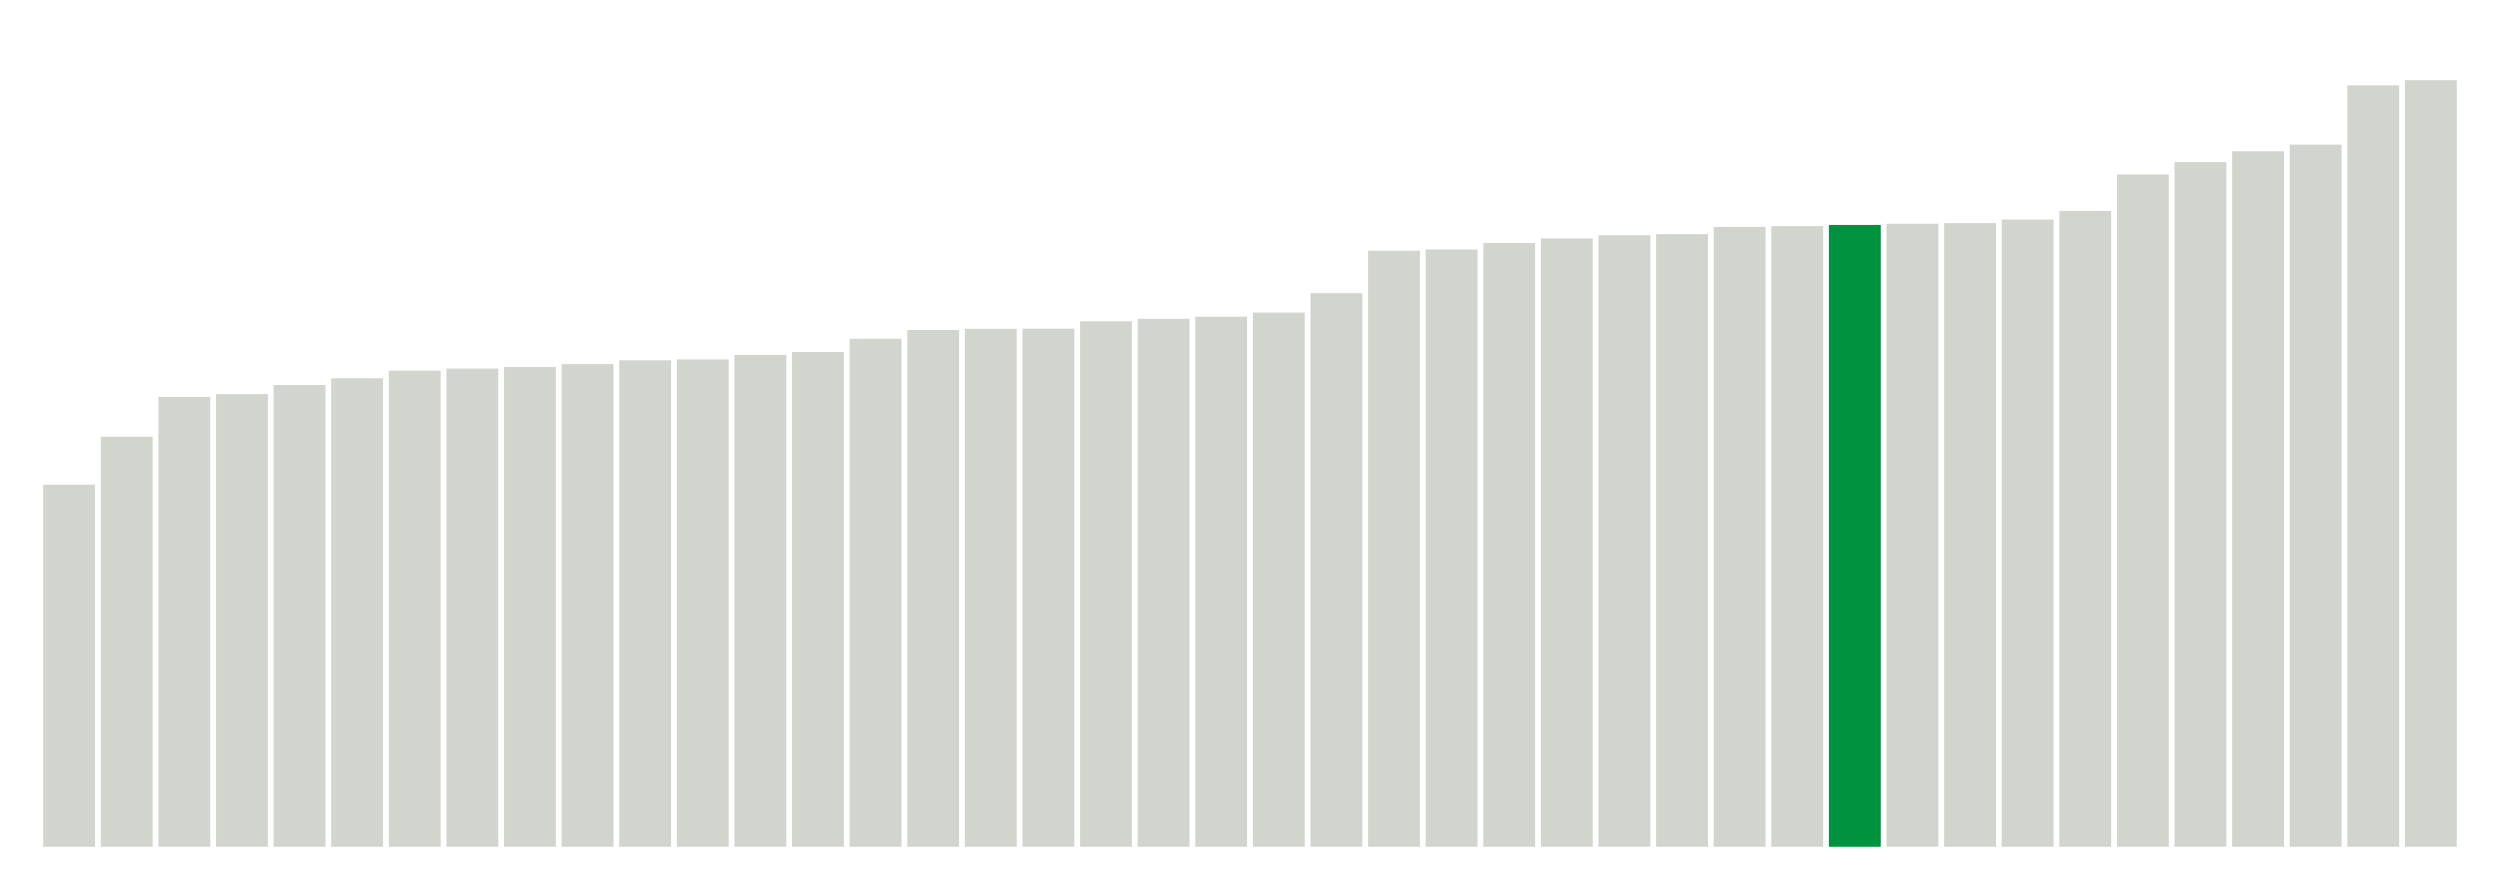
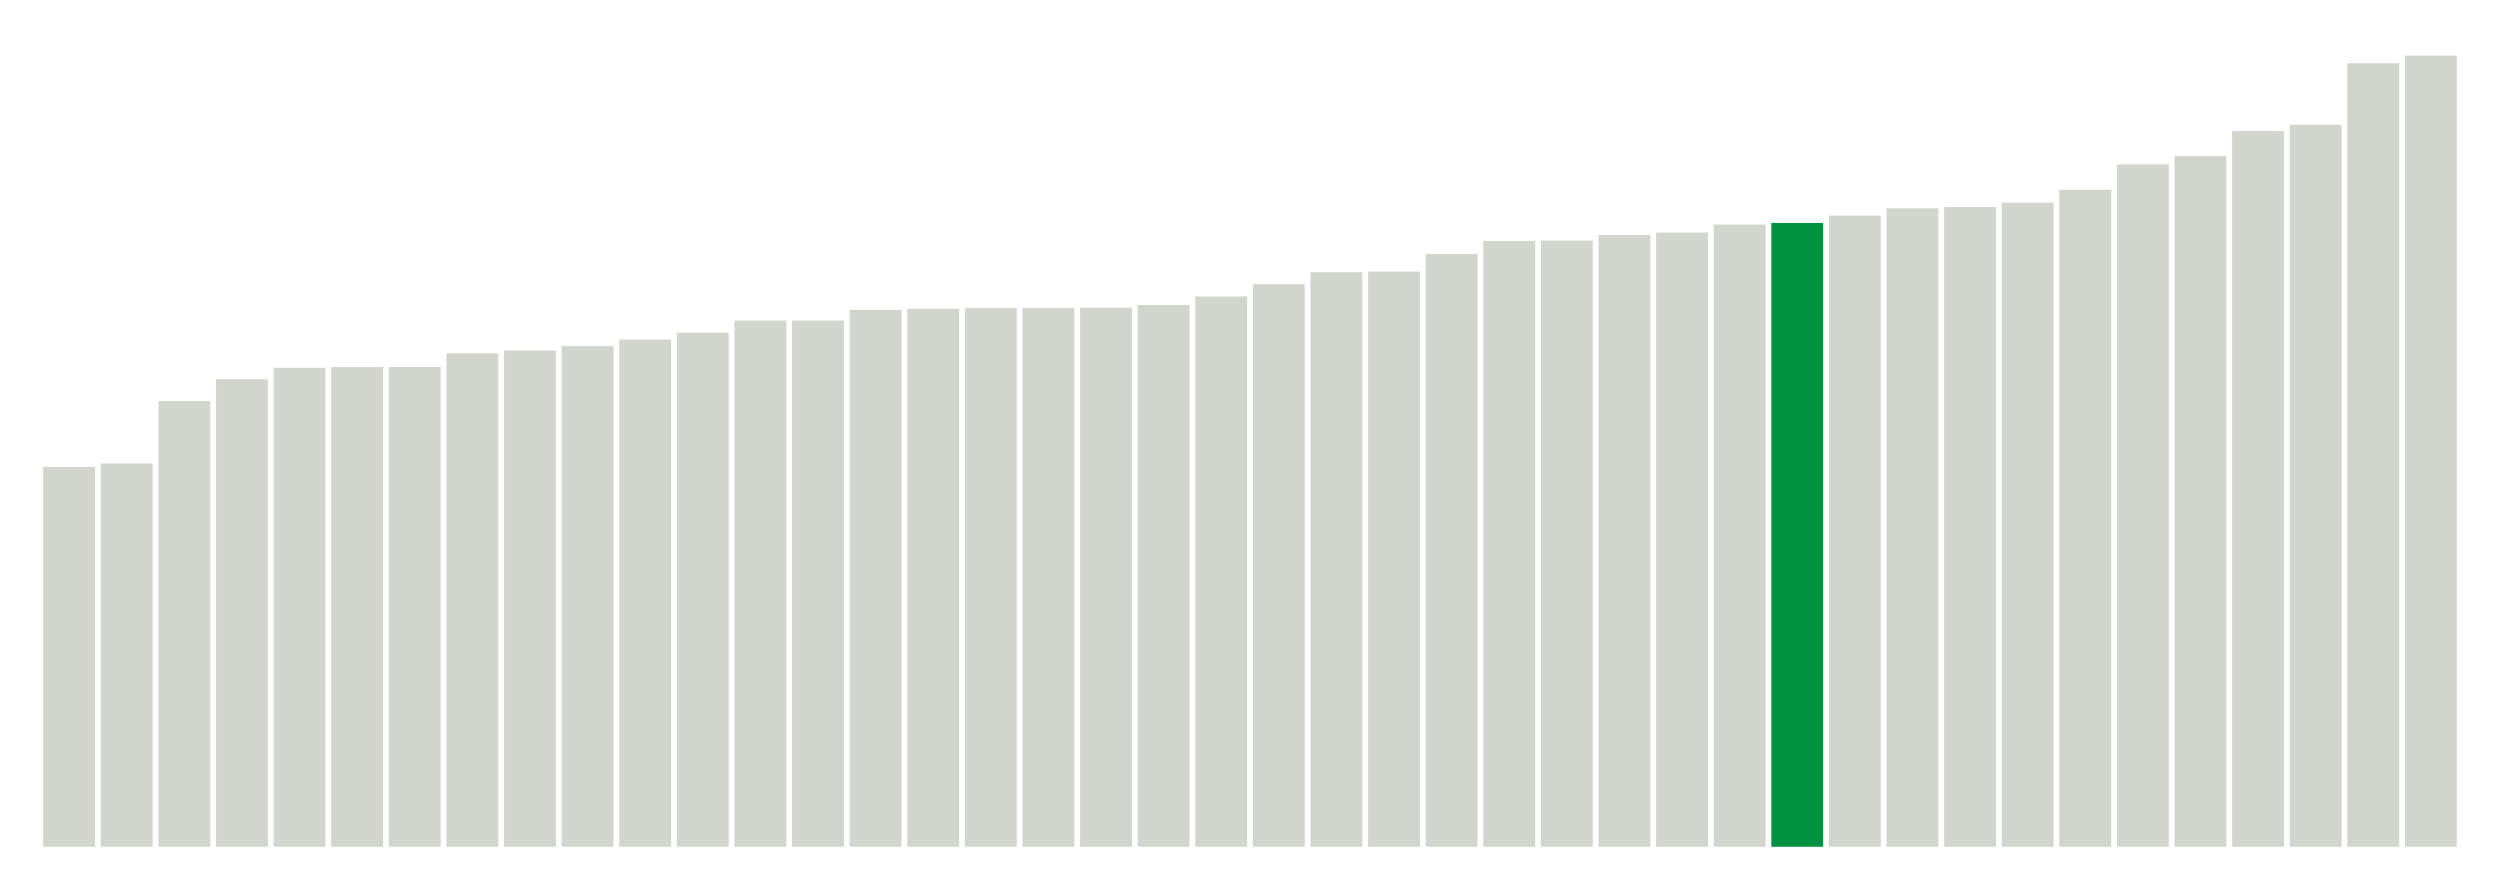
<svg xmlns="http://www.w3.org/2000/svg" version="1.1" class="marks" width="310" height="110">
  <g fill="none" stroke-miterlimit="10" transform="translate(5,5)">
    <g class="mark-group role-frame root" role="graphics-object" aria-roledescription="group mark container">
      <g transform="translate(0,0)">
        <path class="background" aria-hidden="true" d="M0,0h300v100h-300Z" stroke="#ddd" stroke-width="0" />
        <g>
          <g class="mark-rect role-mark marks" role="graphics-symbol" aria-roledescription="rect mark container">
-             <path d="M0.357,55.102h6.429v44.898h-6.429Z" fill="#D2D4CE" />
-             <path d="M7.5,49.147h6.429v50.853h-6.429Z" fill="#D2D4CE" />
-             <path d="M14.643,44.217h6.429v55.783h-6.429Z" fill="#D2D4CE" />
-             <path d="M21.786,43.868h6.429v56.132h-6.429Z" fill="#D2D4CE" />
-             <path d="M28.929,42.736h6.429v57.264h-6.429Z" fill="#D2D4CE" />
-             <path d="M36.071,41.908h6.429v58.092h-6.429Z" fill="#D2D4CE" />
-             <path d="M43.214,40.963h6.429v59.037h-6.429Z" fill="#D2D4CE" />
-             <path d="M50.357,40.7h6.429v59.3h-6.429Z" fill="#D2D4CE" />
-             <path d="M57.5,40.504h6.429v59.496h-6.429Z" fill="#D2D4CE" />
-             <path d="M64.643,40.152h6.429v59.848h-6.429Z" fill="#D2D4CE" />
-             <path d="M71.786,39.677h6.429v60.323h-6.429Z" fill="#D2D4CE" />
-             <path d="M78.929,39.568h6.429v60.432h-6.429Z" fill="#D2D4CE" />
-             <path d="M86.071,39.012h6.429v60.988h-6.429Z" fill="#D2D4CE" />
-             <path d="M93.214,38.647h6.429v61.353h-6.429Z" fill="#D2D4CE" />
-             <path d="M100.357,37.014h6.429v62.986h-6.429Z" fill="#D2D4CE" />
-             <path d="M107.5,35.917h6.429v64.083h-6.429Z" fill="#D2D4CE" />
-             <path d="M114.643,35.774h6.429v64.226h-6.429Z" fill="#D2D4CE" />
-             <path d="M121.786,35.757h6.429v64.243h-6.429Z" fill="#D2D4CE" />
-             <path d="M128.929,34.844h6.429v65.156h-6.429Z" fill="#D2D4CE" />
-             <path d="M136.071,34.536h6.429v65.464h-6.429Z" fill="#D2D4CE" />
-             <path d="M143.214,34.266h6.429v65.734h-6.429Z" fill="#D2D4CE" />
-             <path d="M150.357,33.76h6.429v66.24h-6.429Z" fill="#D2D4CE" />
-             <path d="M157.5,31.353h6.429v68.647h-6.429Z" fill="#D2D4CE" />
-             <path d="M164.643,26.094h6.429v73.906h-6.429Z" fill="#D2D4CE" />
-             <path d="M171.786,25.941h6.429v74.059h-6.429Z" fill="#D2D4CE" />
-             <path d="M178.929,25.129h6.429v74.871h-6.429Z" fill="#D2D4CE" />
-             <path d="M186.071,24.565h6.429v75.435h-6.429Z" fill="#D2D4CE" />
-             <path d="M193.214,24.165h6.429v75.835h-6.429Z" fill="#D2D4CE" />
-             <path d="M200.357,24.038h6.429v75.962h-6.429Z" fill="#D2D4CE" />
-             <path d="M207.5,23.136h6.429v76.864h-6.429Z" fill="#D2D4CE" />
-             <path d="M214.643,23.042h6.429v76.958h-6.429Z" fill="#D2D4CE" />
-             <path d="M221.786,22.893h6.429v77.107h-6.429Z" fill="#00923E" />
-             <path d="M228.929,22.742h6.429v77.258h-6.429Z" fill="#D2D4CE" />
-             <path d="M236.071,22.663h6.429v77.337h-6.429Z" fill="#D2D4CE" />
-             <path d="M243.214,22.223h6.429v77.777h-6.429Z" fill="#D2D4CE" />
-             <path d="M250.357,21.156h6.429v78.844h-6.429Z" fill="#D2D4CE" />
-             <path d="M257.5,16.63h6.429v83.37h-6.429Z" fill="#D2D4CE" />
-             <path d="M264.643,15.097h6.429v84.903h-6.429Z" fill="#D2D4CE" />
-             <path d="M271.786,13.762h6.429v86.238h-6.429Z" fill="#D2D4CE" />
-             <path d="M278.929,12.933h6.429v87.067h-6.429Z" fill="#D2D4CE" />
-             <path d="M286.071,5.584h6.429v94.416h-6.429Z" fill="#D2D4CE" />
-             <path d="M293.214,4.938h6.429v95.062h-6.429Z" fill="#D2D4CE" />
+             <path d="M0.357,52.904h6.429v47.096h-6.429Z" fill="#D2D4CE" />
+             <path d="M7.5,52.471h6.429v47.529h-6.429Z" fill="#D2D4CE" />
+             <path d="M14.643,44.73h6.429v55.27h-6.429Z" fill="#D2D4CE" />
+             <path d="M21.786,42.032h6.429v57.968h-6.429Z" fill="#D2D4CE" />
+             <path d="M28.929,40.609h6.429v59.391h-6.429Z" fill="#D2D4CE" />
+             <path d="M36.071,40.51h6.429v59.49h-6.429Z" fill="#D2D4CE" />
+             <path d="M43.214,40.505h6.429v59.495h-6.429Z" fill="#D2D4CE" />
+             <path d="M50.357,38.819h6.429v61.181h-6.429Z" fill="#D2D4CE" />
+             <path d="M57.5,38.457h6.429v61.543h-6.429Z" fill="#D2D4CE" />
+             <path d="M64.643,37.921h6.429v62.079h-6.429Z" fill="#D2D4CE" />
+             <path d="M71.786,37.095h6.429v62.905h-6.429Z" fill="#D2D4CE" />
+             <path d="M78.929,36.253h6.429v63.747h-6.429Z" fill="#D2D4CE" />
+             <path d="M86.071,34.747h6.429v65.253h-6.429Z" fill="#D2D4CE" />
+             <path d="M93.214,34.74h6.429v65.26h-6.429Z" fill="#D2D4CE" />
+             <path d="M100.357,33.425h6.429v66.575h-6.429Z" fill="#D2D4CE" />
+             <path d="M107.5,33.294h6.429v66.706h-6.429Z" fill="#D2D4CE" />
+             <path d="M114.643,33.201h6.429v66.799h-6.429Z" fill="#D2D4CE" />
+             <path d="M121.786,33.189h6.429v66.811h-6.429Z" fill="#D2D4CE" />
+             <path d="M128.929,33.15h6.429v66.85h-6.429Z" fill="#D2D4CE" />
+             <path d="M136.071,32.825h6.429v67.175h-6.429Z" fill="#D2D4CE" />
+             <path d="M143.214,31.765h6.429v68.235h-6.429Z" fill="#D2D4CE" />
+             <path d="M150.357,30.244h6.429v69.756h-6.429Z" fill="#D2D4CE" />
+             <path d="M157.5,28.745h6.429v71.255h-6.429Z" fill="#D2D4CE" />
+             <path d="M164.643,28.672h6.429v71.328h-6.429Z" fill="#D2D4CE" />
+             <path d="M171.786,26.492h6.429v73.508h-6.429Z" fill="#D2D4CE" />
+             <path d="M178.929,24.879h6.429v75.121h-6.429Z" fill="#D2D4CE" />
+             <path d="M186.071,24.833h6.429v75.167h-6.429Z" fill="#D2D4CE" />
+             <path d="M193.214,24.139h6.429v75.861h-6.429Z" fill="#D2D4CE" />
+             <path d="M200.357,23.839h6.429v76.161h-6.429Z" fill="#D2D4CE" />
+             <path d="M207.5,22.847h6.429v77.153h-6.429Z" fill="#D2D4CE" />
+             <path d="M214.643,22.647h6.429v77.353h-6.429Z" fill="#00923E" />
+             <path d="M221.786,21.743h6.429v78.257h-6.429Z" fill="#D2D4CE" />
+             <path d="M228.929,20.832h6.429v79.168h-6.429Z" fill="#D2D4CE" />
+             <path d="M236.071,20.673h6.429v79.327h-6.429Z" fill="#D2D4CE" />
+             <path d="M243.214,20.13h6.429v79.87h-6.429Z" fill="#D2D4CE" />
+             <path d="M250.357,18.53h6.429v81.47h-6.429Z" fill="#D2D4CE" />
+             <path d="M257.5,15.386h6.429v84.614h-6.429Z" fill="#D2D4CE" />
+             <path d="M264.643,14.355h6.429v85.645h-6.429Z" fill="#D2D4CE" />
+             <path d="M271.786,11.249h6.429v88.751h-6.429Z" fill="#D2D4CE" />
+             <path d="M278.929,10.473h6.429v89.527h-6.429Z" fill="#D2D4CE" />
+             <path d="M286.071,2.84h6.429v97.16h-6.429Z" fill="#D2D4CE" />
+             <path d="M293.214,1.897h6.429v98.103h-6.429Z" fill="#D2D4CE" />
          </g>
        </g>
        <path class="foreground" aria-hidden="true" d="" display="none" />
      </g>
    </g>
  </g>
</svg>
